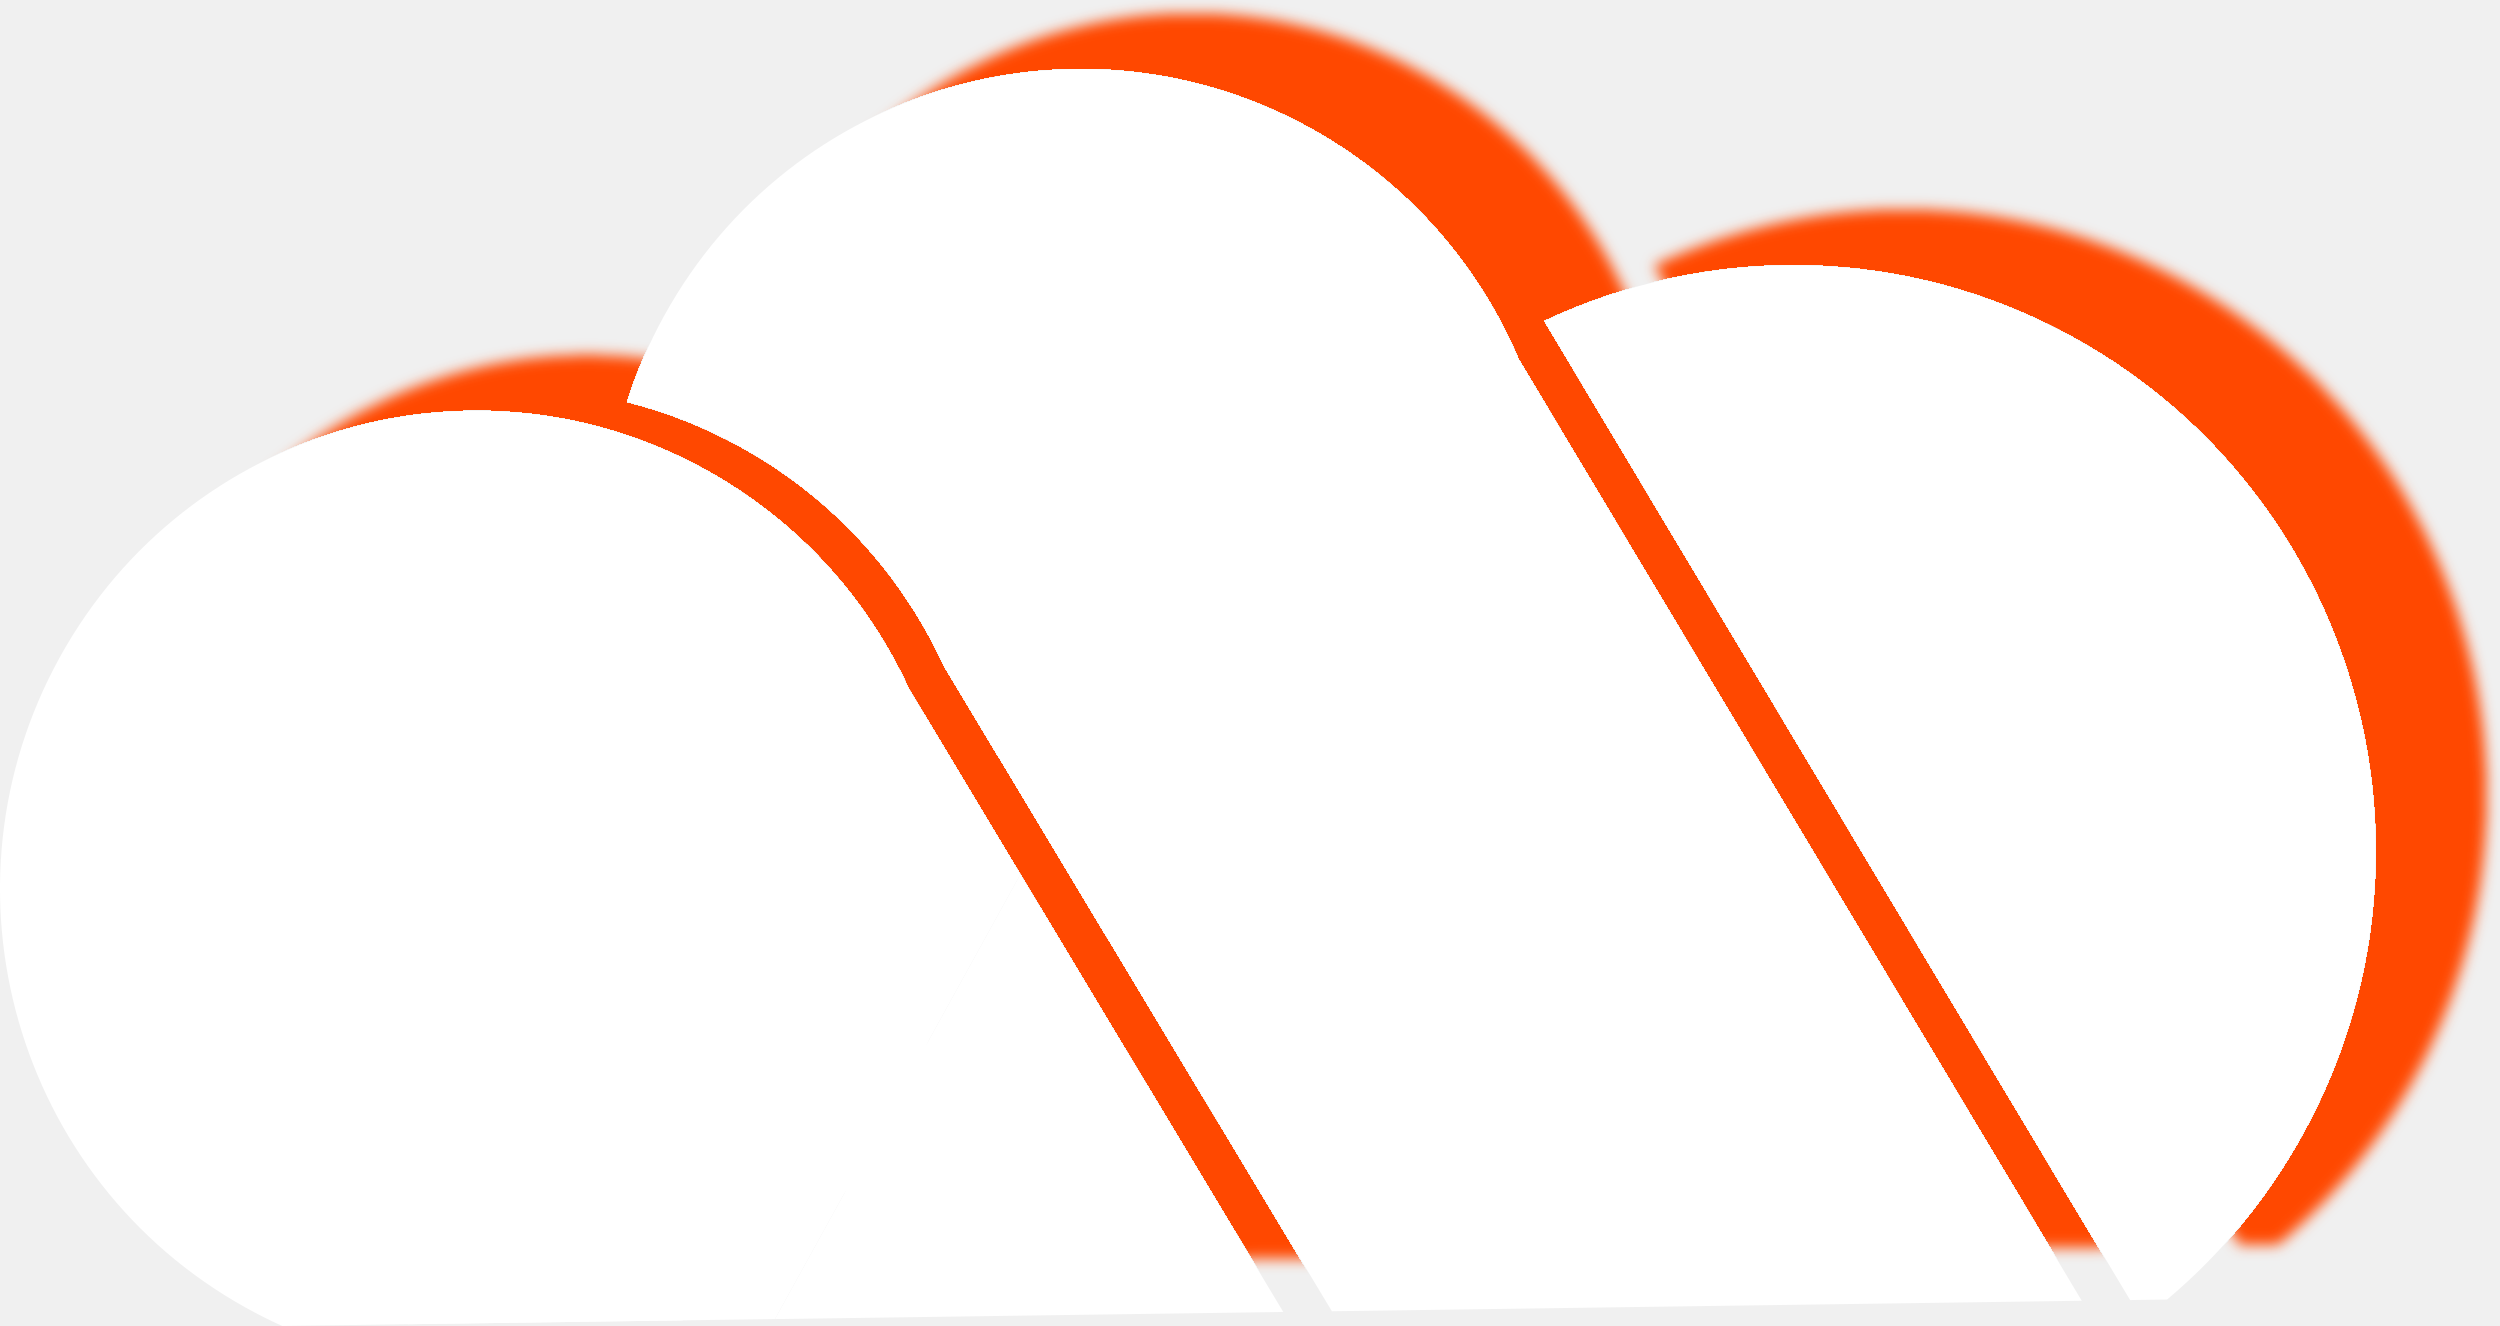
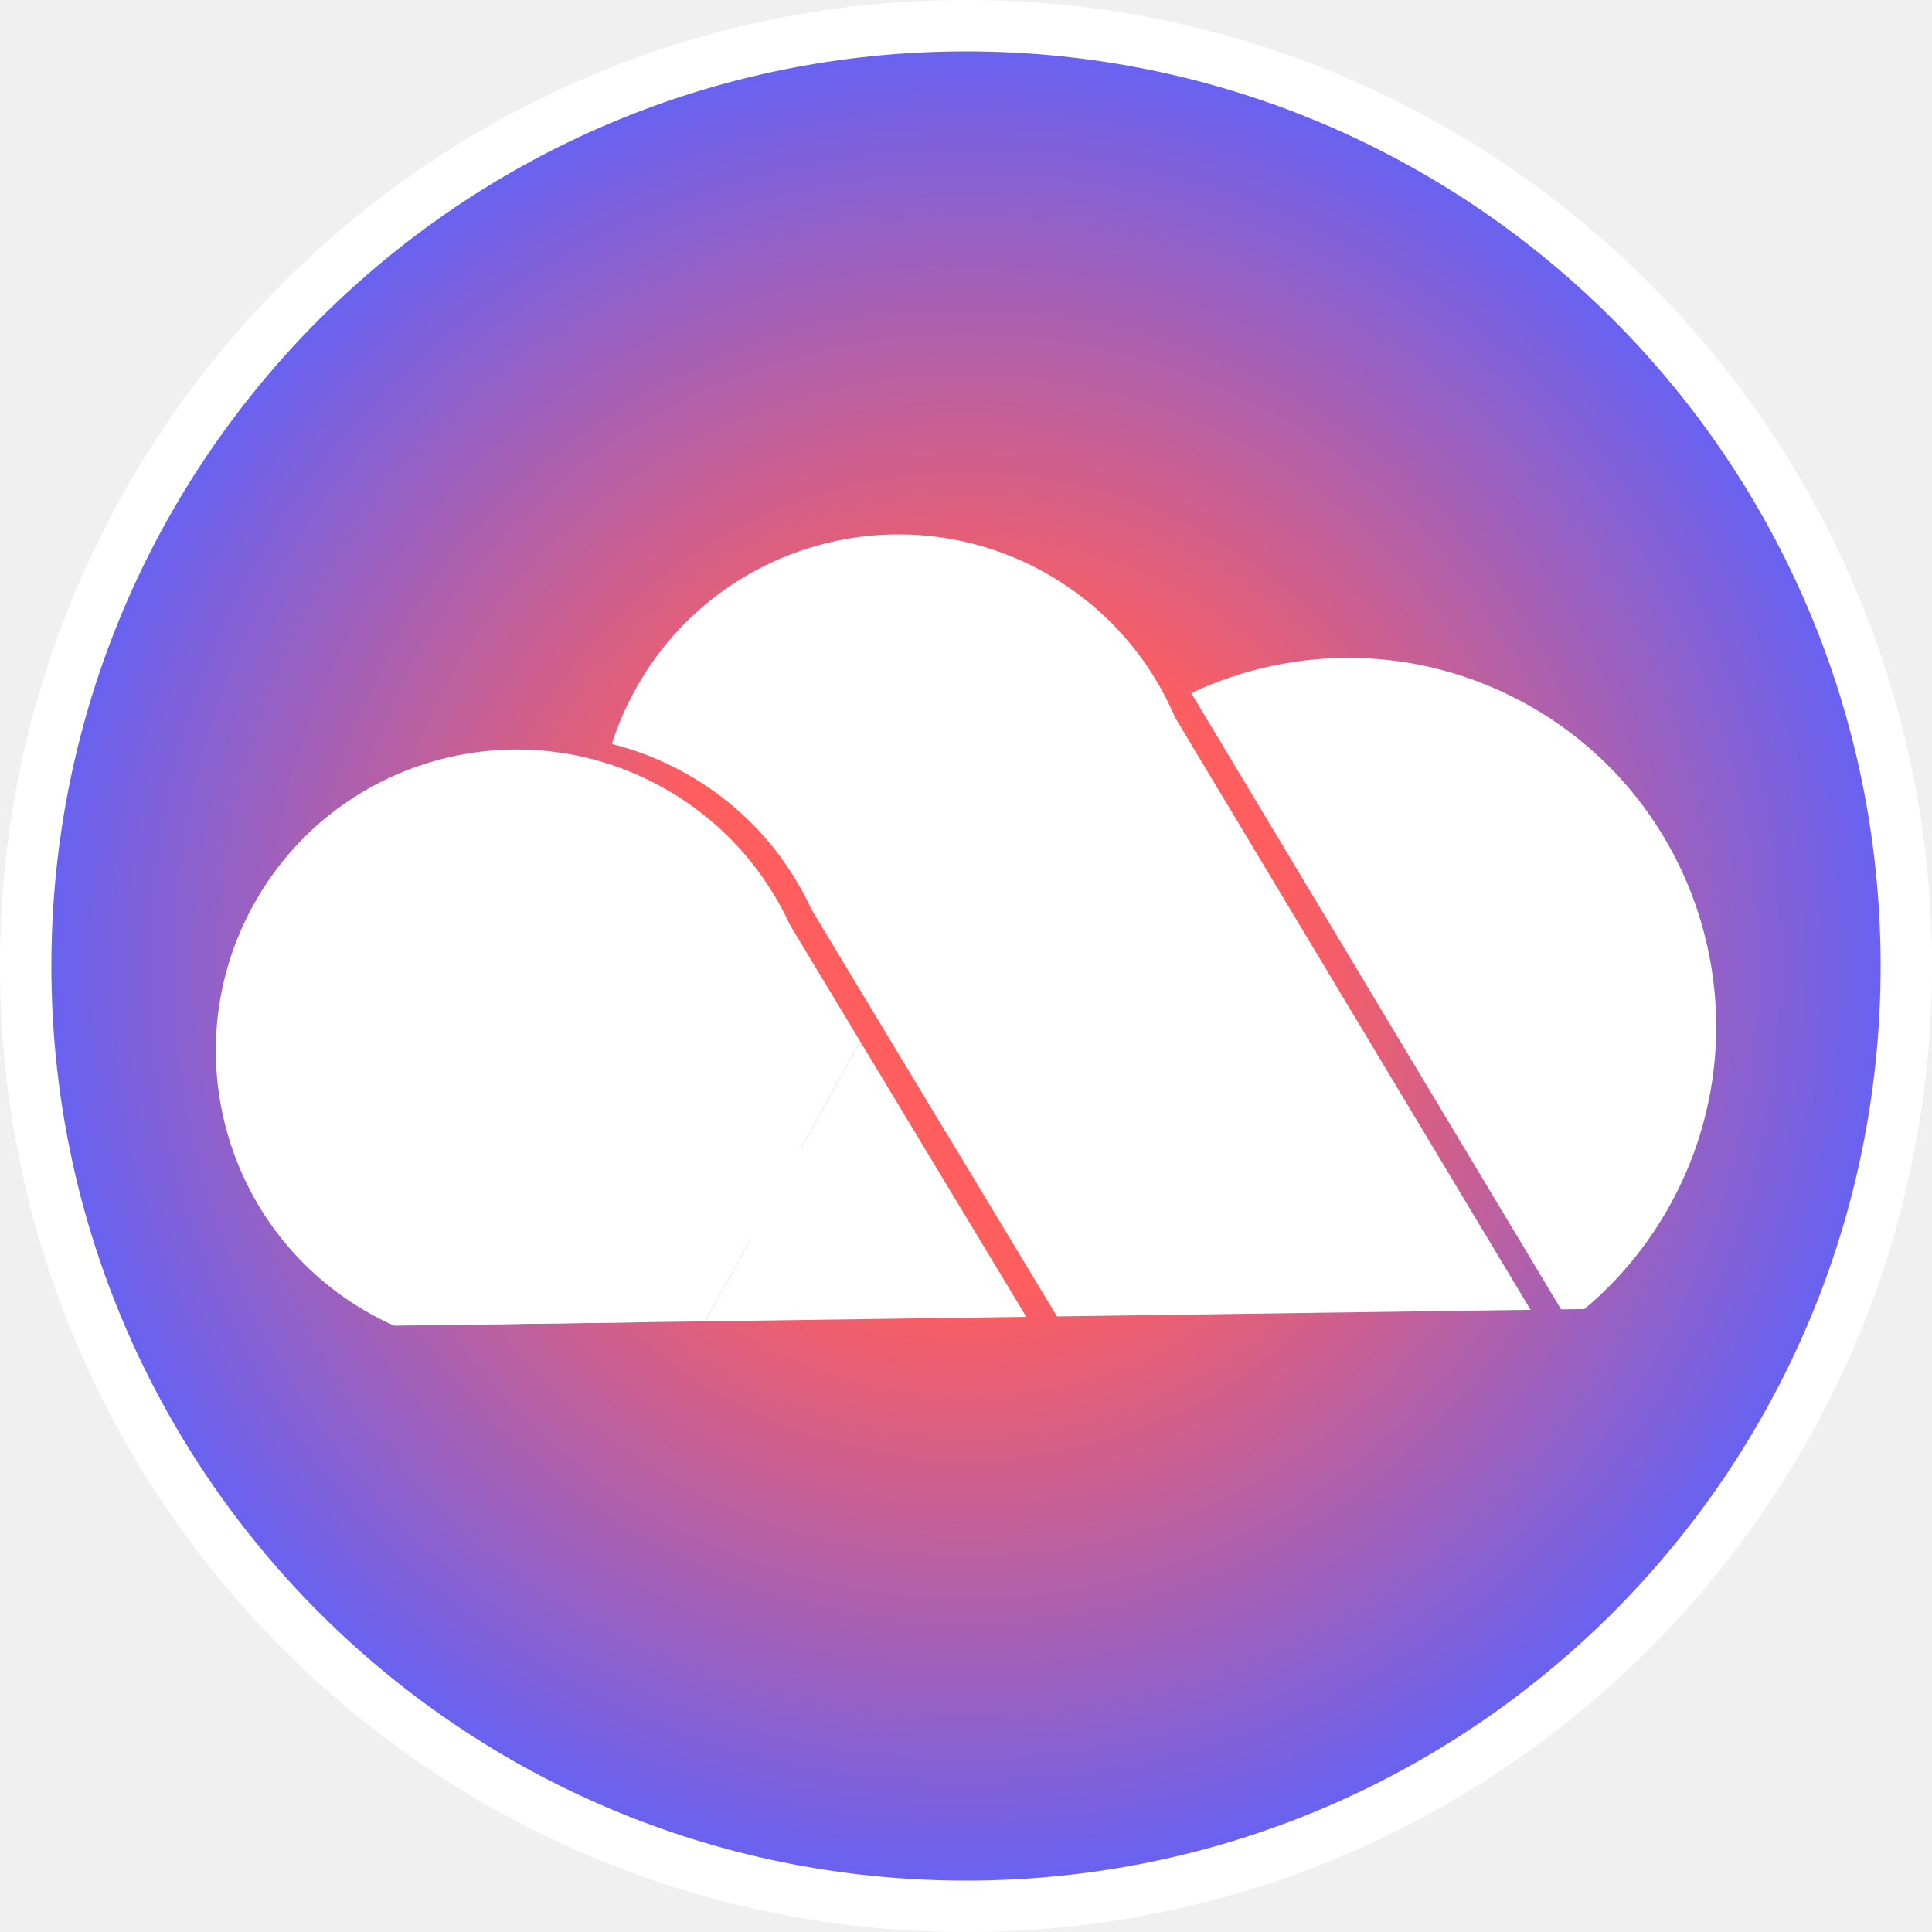
- <svg xmlns="http://www.w3.org/2000/svg" width="181" height="96" viewBox="0 0 181 96" fill="none">
-   <g filter="url(#filter0_d_734_1776)">
-     <path d="M56.106 95.5L29.535 95.872C29.564 95.48 29.677 95.084 29.887 94.704L57.601 44.486C58.657 42.574 61.377 42.523 62.502 44.395L73.871 63.31L56.106 95.5Z" fill="white" />
-     <path d="M92.91 94.984L56.106 95.5L73.871 63.31L92.91 94.984Z" fill="white" />
-     <path d="M49.408 95.594L20.434 96C19.535 95.596 18.646 95.15 17.769 94.661C1.115 85.389 -4.902 64.313 4.329 47.586C13.56 30.859 34.544 24.816 51.198 34.087C67.852 43.359 73.869 64.436 64.638 81.163C61.034 87.694 55.638 92.596 49.408 95.594Z" fill="white" />
-     <path d="M154.22 94.124L111.819 23.245C123.667 17.653 137.93 17.66 150.254 24.522C170.636 35.869 178 61.663 166.702 82.134C164.111 86.828 160.764 90.835 156.898 94.086L154.22 94.124Z" fill="white" />
-     <path d="M68.336 48.197C65.375 41.734 60.411 36.127 53.741 32.414C51.05 30.916 48.247 29.817 45.398 29.099C46.077 26.971 46.973 24.877 48.093 22.847C57.325 6.12 78.309 0.076 94.963 9.348C111.616 18.62 117.633 39.696 108.402 56.423C103.07 66.086 93.815 72.183 83.74 73.823L76.414 61.636L68.336 48.197Z" fill="white" />
-     <path d="M150.718 94.173L105.101 17.92L64.837 42.219C66.207 44.099 67.376 46.103 68.336 48.197L76.414 61.636L96.429 94.934L150.718 94.173Z" fill="white" />
-   </g>
+ <svg xmlns="http://www.w3.org/2000/svg" width="188" height="188" viewBox="0 0 188 188" fill="none">
+   <circle cx="94" cy="94" r="91.5" fill="url(#paint0_angular_0_1)" stroke="white" stroke-width="5" />
+   <path d="M68.625 128.577L46.071 128.892C46.095 128.56 46.191 128.225 46.369 127.903L69.894 85.411C70.79 83.793 73.099 83.75 74.054 85.334L83.705 101.339L68.625 128.577Z" fill="white" />
+   <path d="M99.865 128.14L68.625 128.577L83.705 101.339L99.865 128.14Z" fill="white" />
+   <path d="M62.939 128.656L38.346 129C37.582 128.658 36.827 128.281 36.083 127.867C21.946 120.022 16.839 102.188 24.675 88.034C32.511 73.881 50.323 68.767 64.459 76.612C78.595 84.458 83.703 102.292 75.867 116.445C72.808 121.971 68.228 126.119 62.939 128.656Z" fill="white" />
+   <path d="M151.908 127.412L115.916 67.439C125.973 62.706 138.08 62.713 148.542 68.519C165.842 78.12 172.093 99.946 162.503 117.267C160.304 121.239 157.463 124.63 154.181 127.381L151.908 127.412Z" fill="white" />
+   <path d="M79.006 88.551C76.492 83.083 72.279 78.338 66.617 75.196C64.333 73.929 61.954 72.999 59.535 72.392C60.112 70.59 60.873 68.819 61.823 67.101C69.659 52.947 87.471 47.834 101.608 55.679C115.744 63.525 120.852 81.359 113.016 95.512C108.489 103.688 100.634 108.847 92.081 110.235L85.863 99.923L79.006 88.551Z" fill="white" />
+   <path d="M148.935 127.454L110.214 62.932L76.036 83.493C77.199 85.083 78.192 86.779 79.006 88.551L85.863 99.923L102.853 128.098L148.935 127.454Z" fill="white" />
  <defs>
-     <filter id="filter0_d_734_1776" x="0" y="0" width="181" height="96" filterUnits="userSpaceOnUse" color-interpolation-filters="sRGB">
-       <feFlood flood-opacity="0" result="BackgroundImageFix" />
-       <feColorMatrix in="SourceAlpha" type="matrix" values="0 0 0 0 0 0 0 0 0 0 0 0 0 0 0 0 0 0 127 0" result="hardAlpha" />
-       <feOffset dx="8" dy="-4" />
-       <feGaussianBlur stdDeviation="0.5" />
-       <feComposite in2="hardAlpha" operator="out" />
-       <feColorMatrix type="matrix" values="0 0 0 0 1 0 0 0 0 0.282 0 0 0 0 0 0 0 0 1 0" />
-       <feBlend mode="normal" in2="BackgroundImageFix" result="effect1_dropShadow_734_1776" />
-       <feBlend mode="normal" in="SourceGraphic" in2="effect1_dropShadow_734_1776" result="shape" />
-     </filter>
+     <radialGradient id="paint0_angular_0_1" cx="0" cy="0" r="1" gradientUnits="userSpaceOnUse" gradientTransform="translate(94 94) rotate(90) scale(94)">
+       <stop offset="0.33" stop-color="#FF5E5E" />
+       <stop offset="1" stop-color="#5A62FF" />
+     </radialGradient>
  </defs>
</svg>
